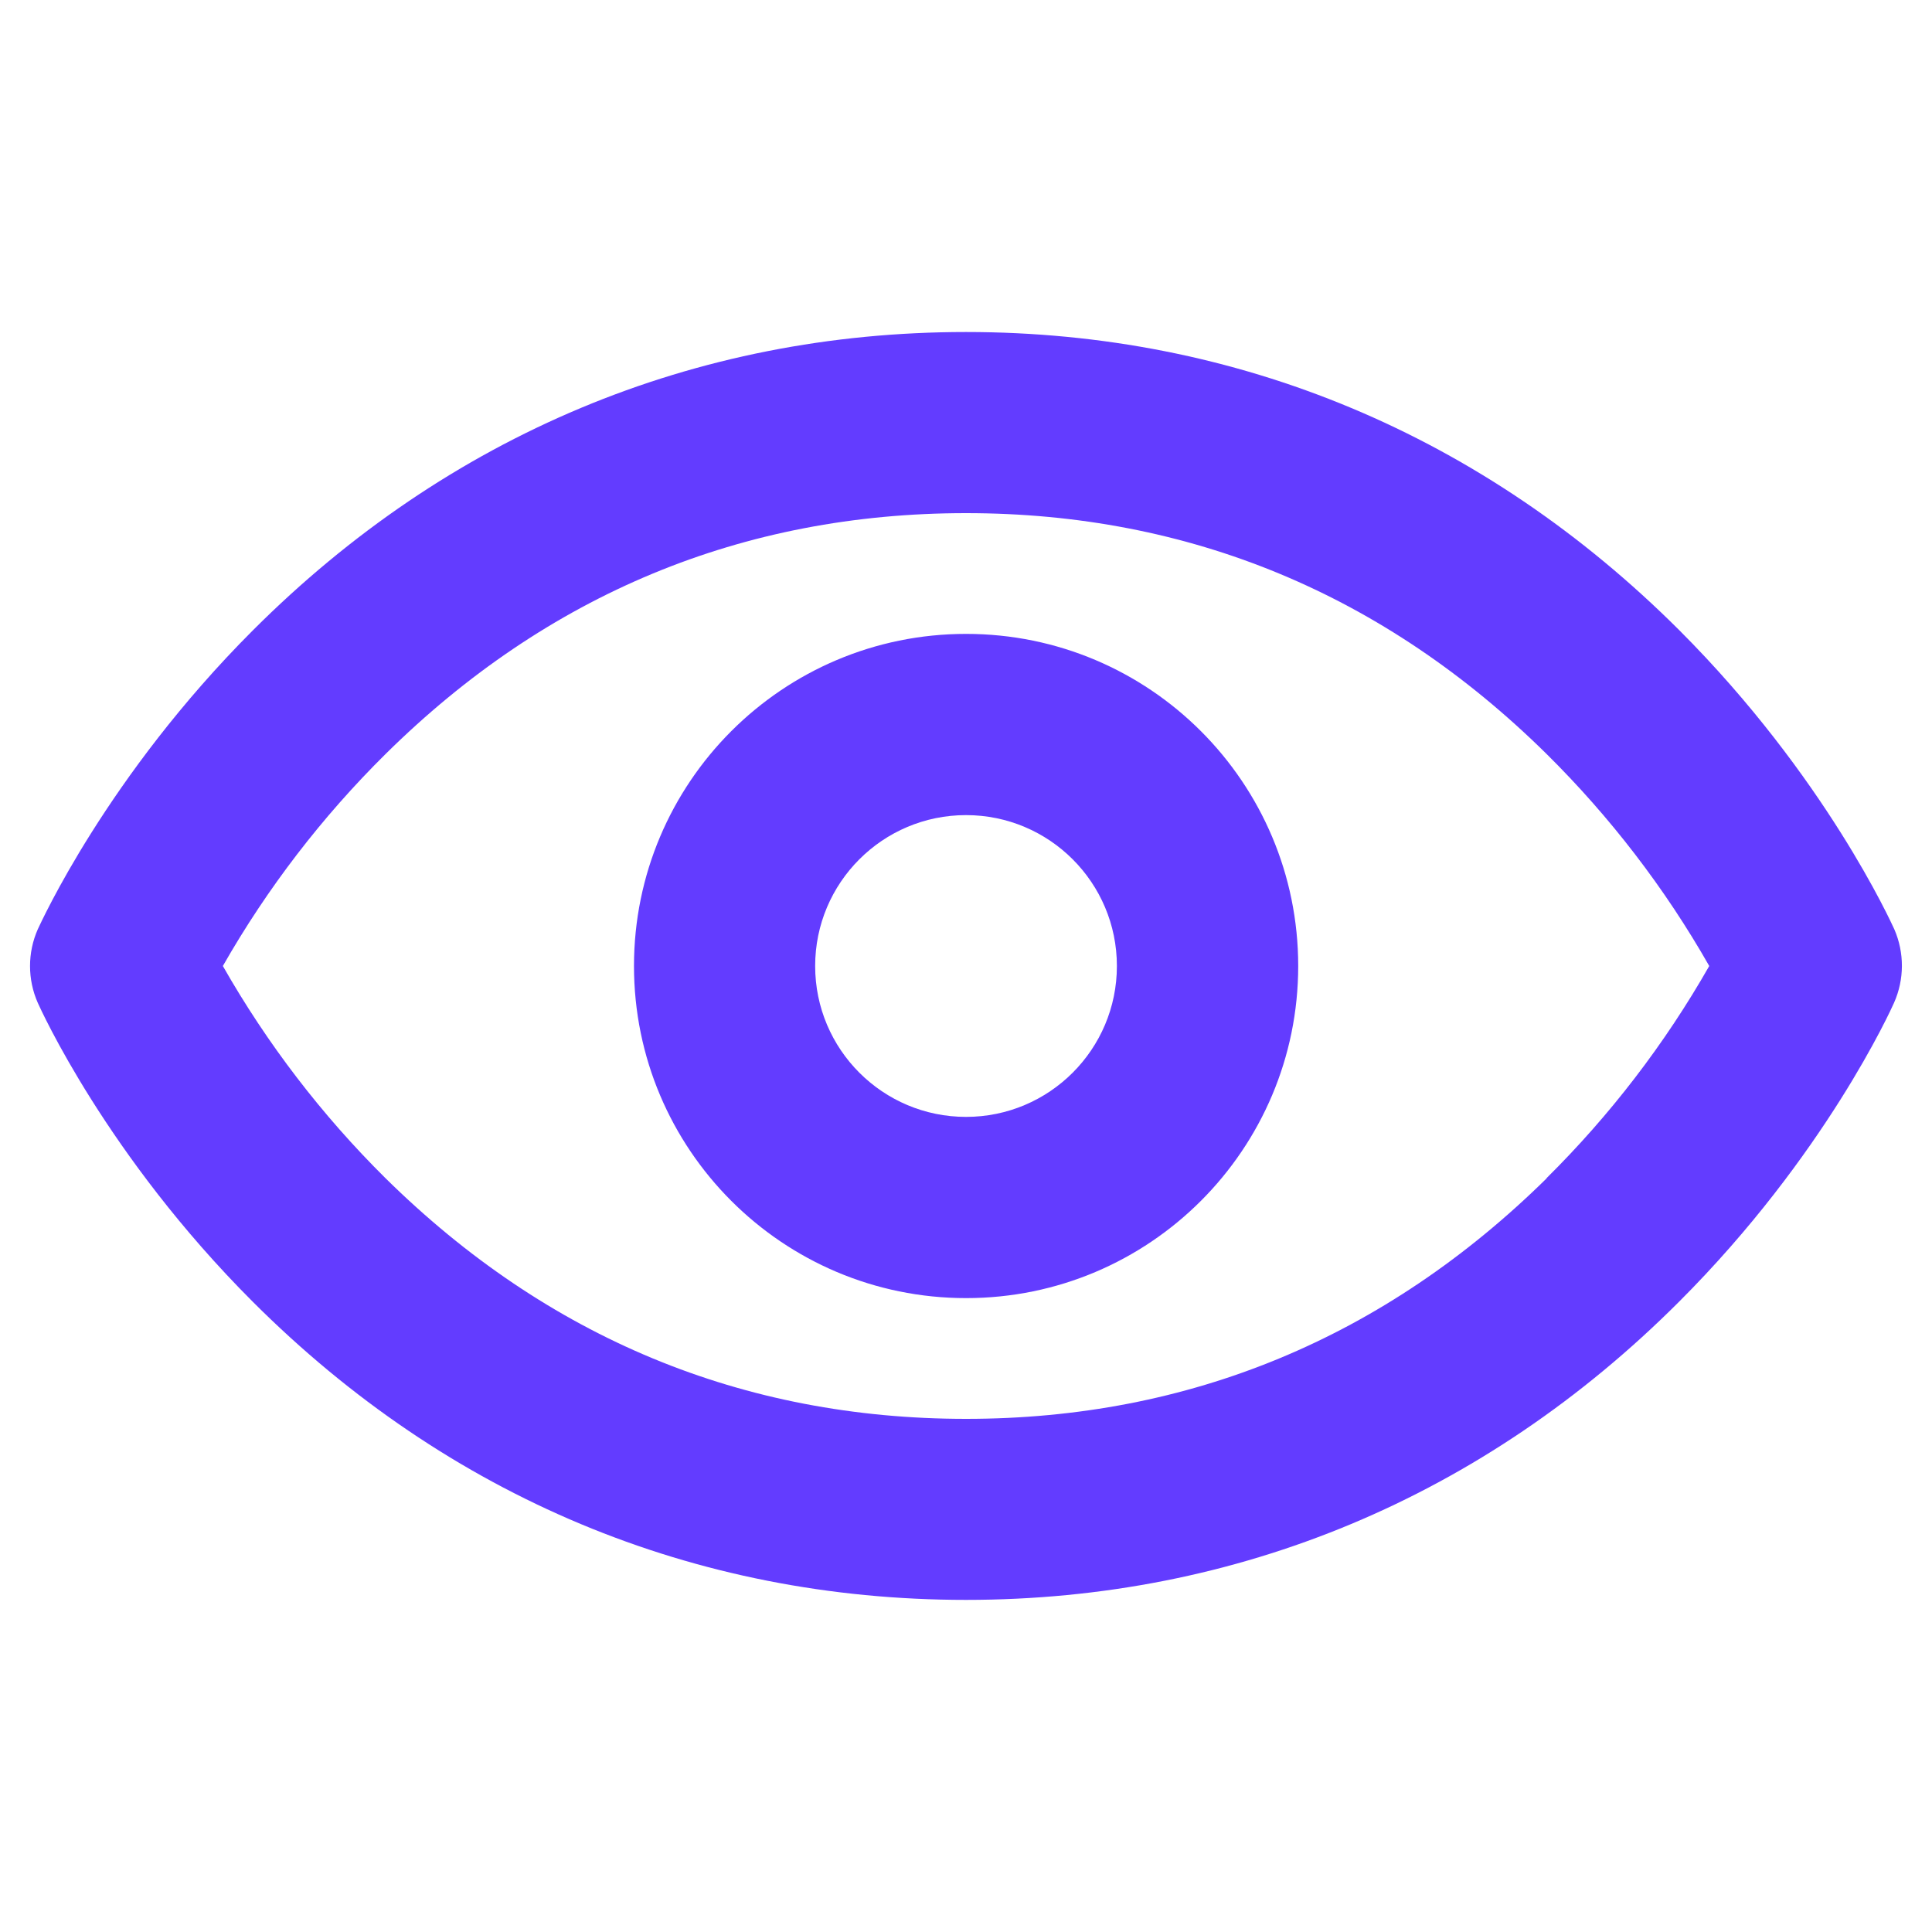
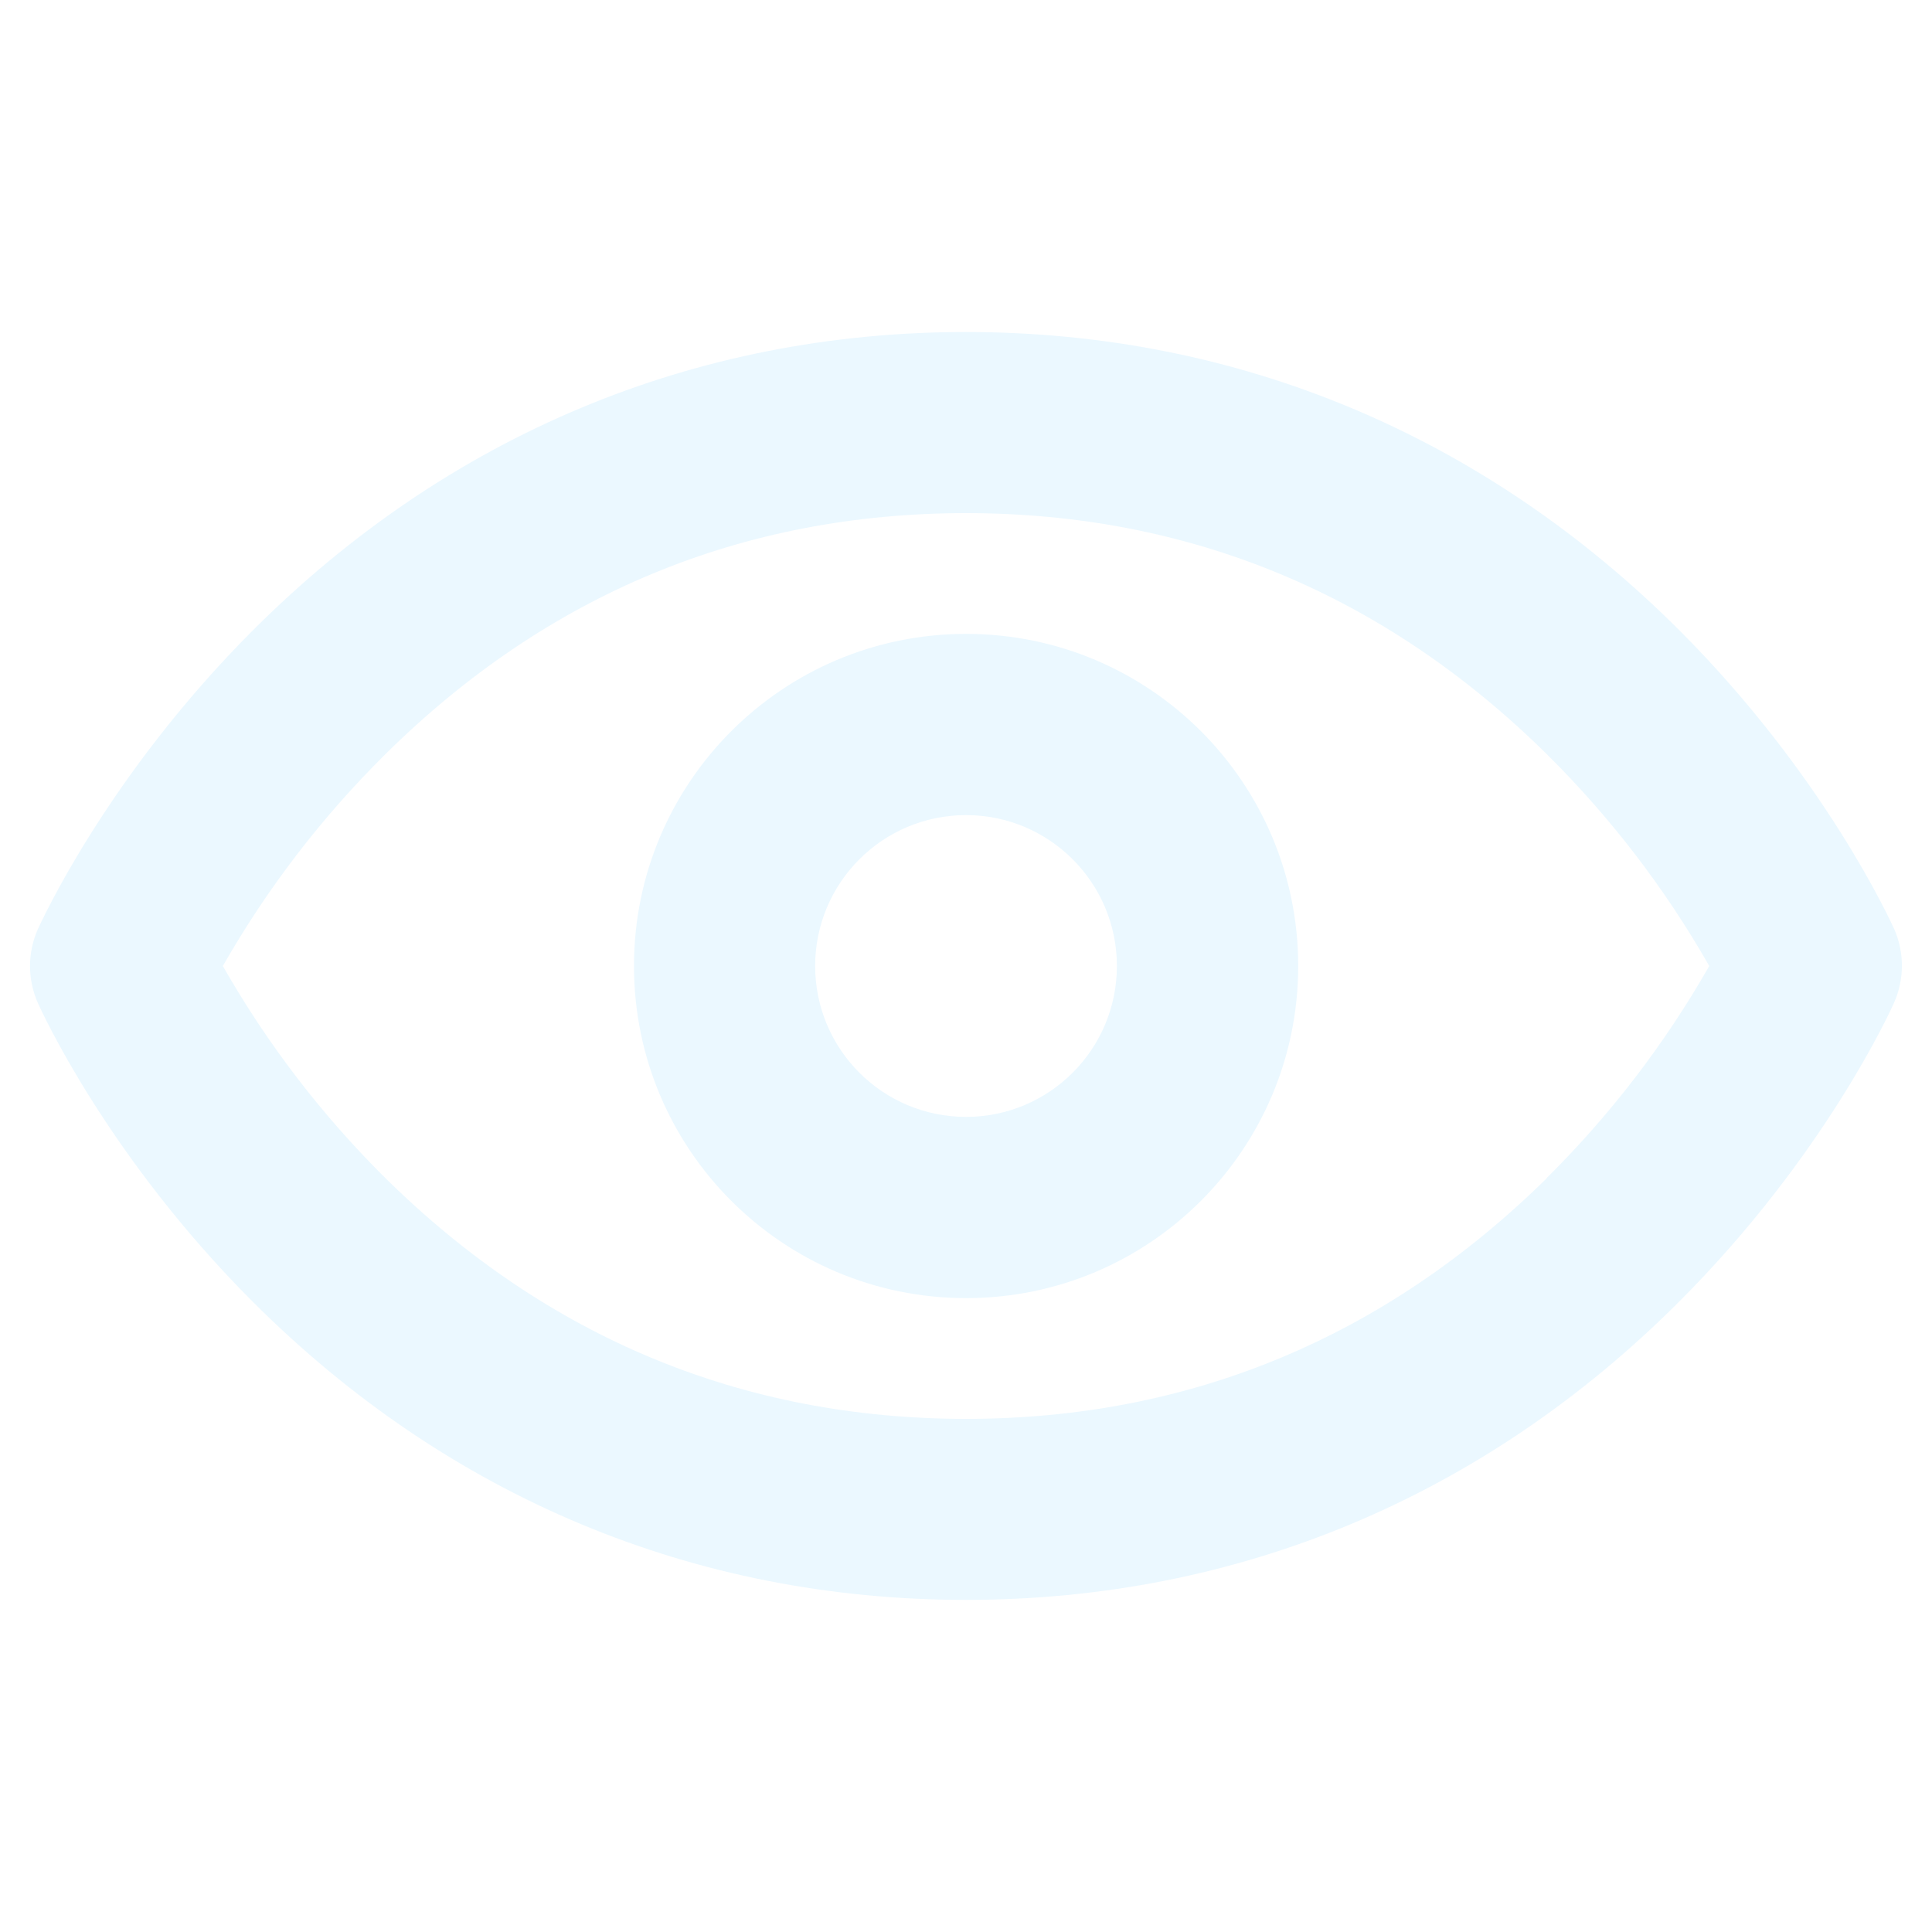
<svg xmlns="http://www.w3.org/2000/svg" width="20" height="20" fill="none" viewBox="0 0 20 20">
-   <path fill="#633CFF" d="M19.61 9.62c-.03-.064-.714-1.583-2.225-3.095-2.023-2.02-4.572-3.088-7.385-3.088-2.812 0-5.362 1.068-7.382 3.088C1.106 8.037.422 9.556.391 9.62a.944.944 0 0 0 0 .761c.029.064.713 1.583 2.226 3.095 2.021 2.02 4.57 3.086 7.383 3.086 2.813 0 5.362-1.067 7.381-3.086 1.513-1.512 2.197-3.03 2.226-3.095a.946.946 0 0 0 .003-.761Zm-3.599 2.578c-1.677 1.651-3.7 2.49-6.01 2.49-2.313 0-4.334-.839-6.01-2.491A10.185 10.185 0 0 1 2.307 10a10.192 10.192 0 0 1 1.686-2.196C5.667 6.15 7.688 5.312 10 5.312s4.333.839 6.009 2.492c.659.652 1.226 1.39 1.685 2.196a10.19 10.19 0 0 1-1.685 2.197h.002Zm-6.01-5.636a3.438 3.438 0 1 0 0 6.876 3.438 3.438 0 0 0 0-6.876Zm0 5A1.562 1.562 0 1 1 10 8.438a1.562 1.562 0 0 1 0 3.124Z" />
+   <path fill="#EBF8FF" d="M19.61 9.62c-.03-.064-.714-1.583-2.225-3.095-2.023-2.02-4.572-3.088-7.385-3.088-2.812 0-5.362 1.068-7.382 3.088C1.106 8.037.422 9.556.391 9.62a.944.944 0 0 0 0 .761c.029.064.713 1.583 2.226 3.095 2.021 2.02 4.57 3.086 7.383 3.086 2.813 0 5.362-1.067 7.381-3.086 1.513-1.512 2.197-3.03 2.226-3.095a.946.946 0 0 0 .003-.761Zm-3.599 2.578c-1.677 1.651-3.7 2.49-6.01 2.49-2.313 0-4.334-.839-6.01-2.491A10.185 10.185 0 0 1 2.307 10a10.192 10.192 0 0 1 1.686-2.196C5.667 6.15 7.688 5.312 10 5.312s4.333.839 6.009 2.492c.659.652 1.226 1.39 1.685 2.196a10.19 10.19 0 0 1-1.685 2.197h.002Zm-6.01-5.636a3.438 3.438 0 1 0 0 6.876 3.438 3.438 0 0 0 0-6.876Zm0 5A1.562 1.562 0 1 1 10 8.438a1.562 1.562 0 0 1 0 3.124Z" />
</svg>
